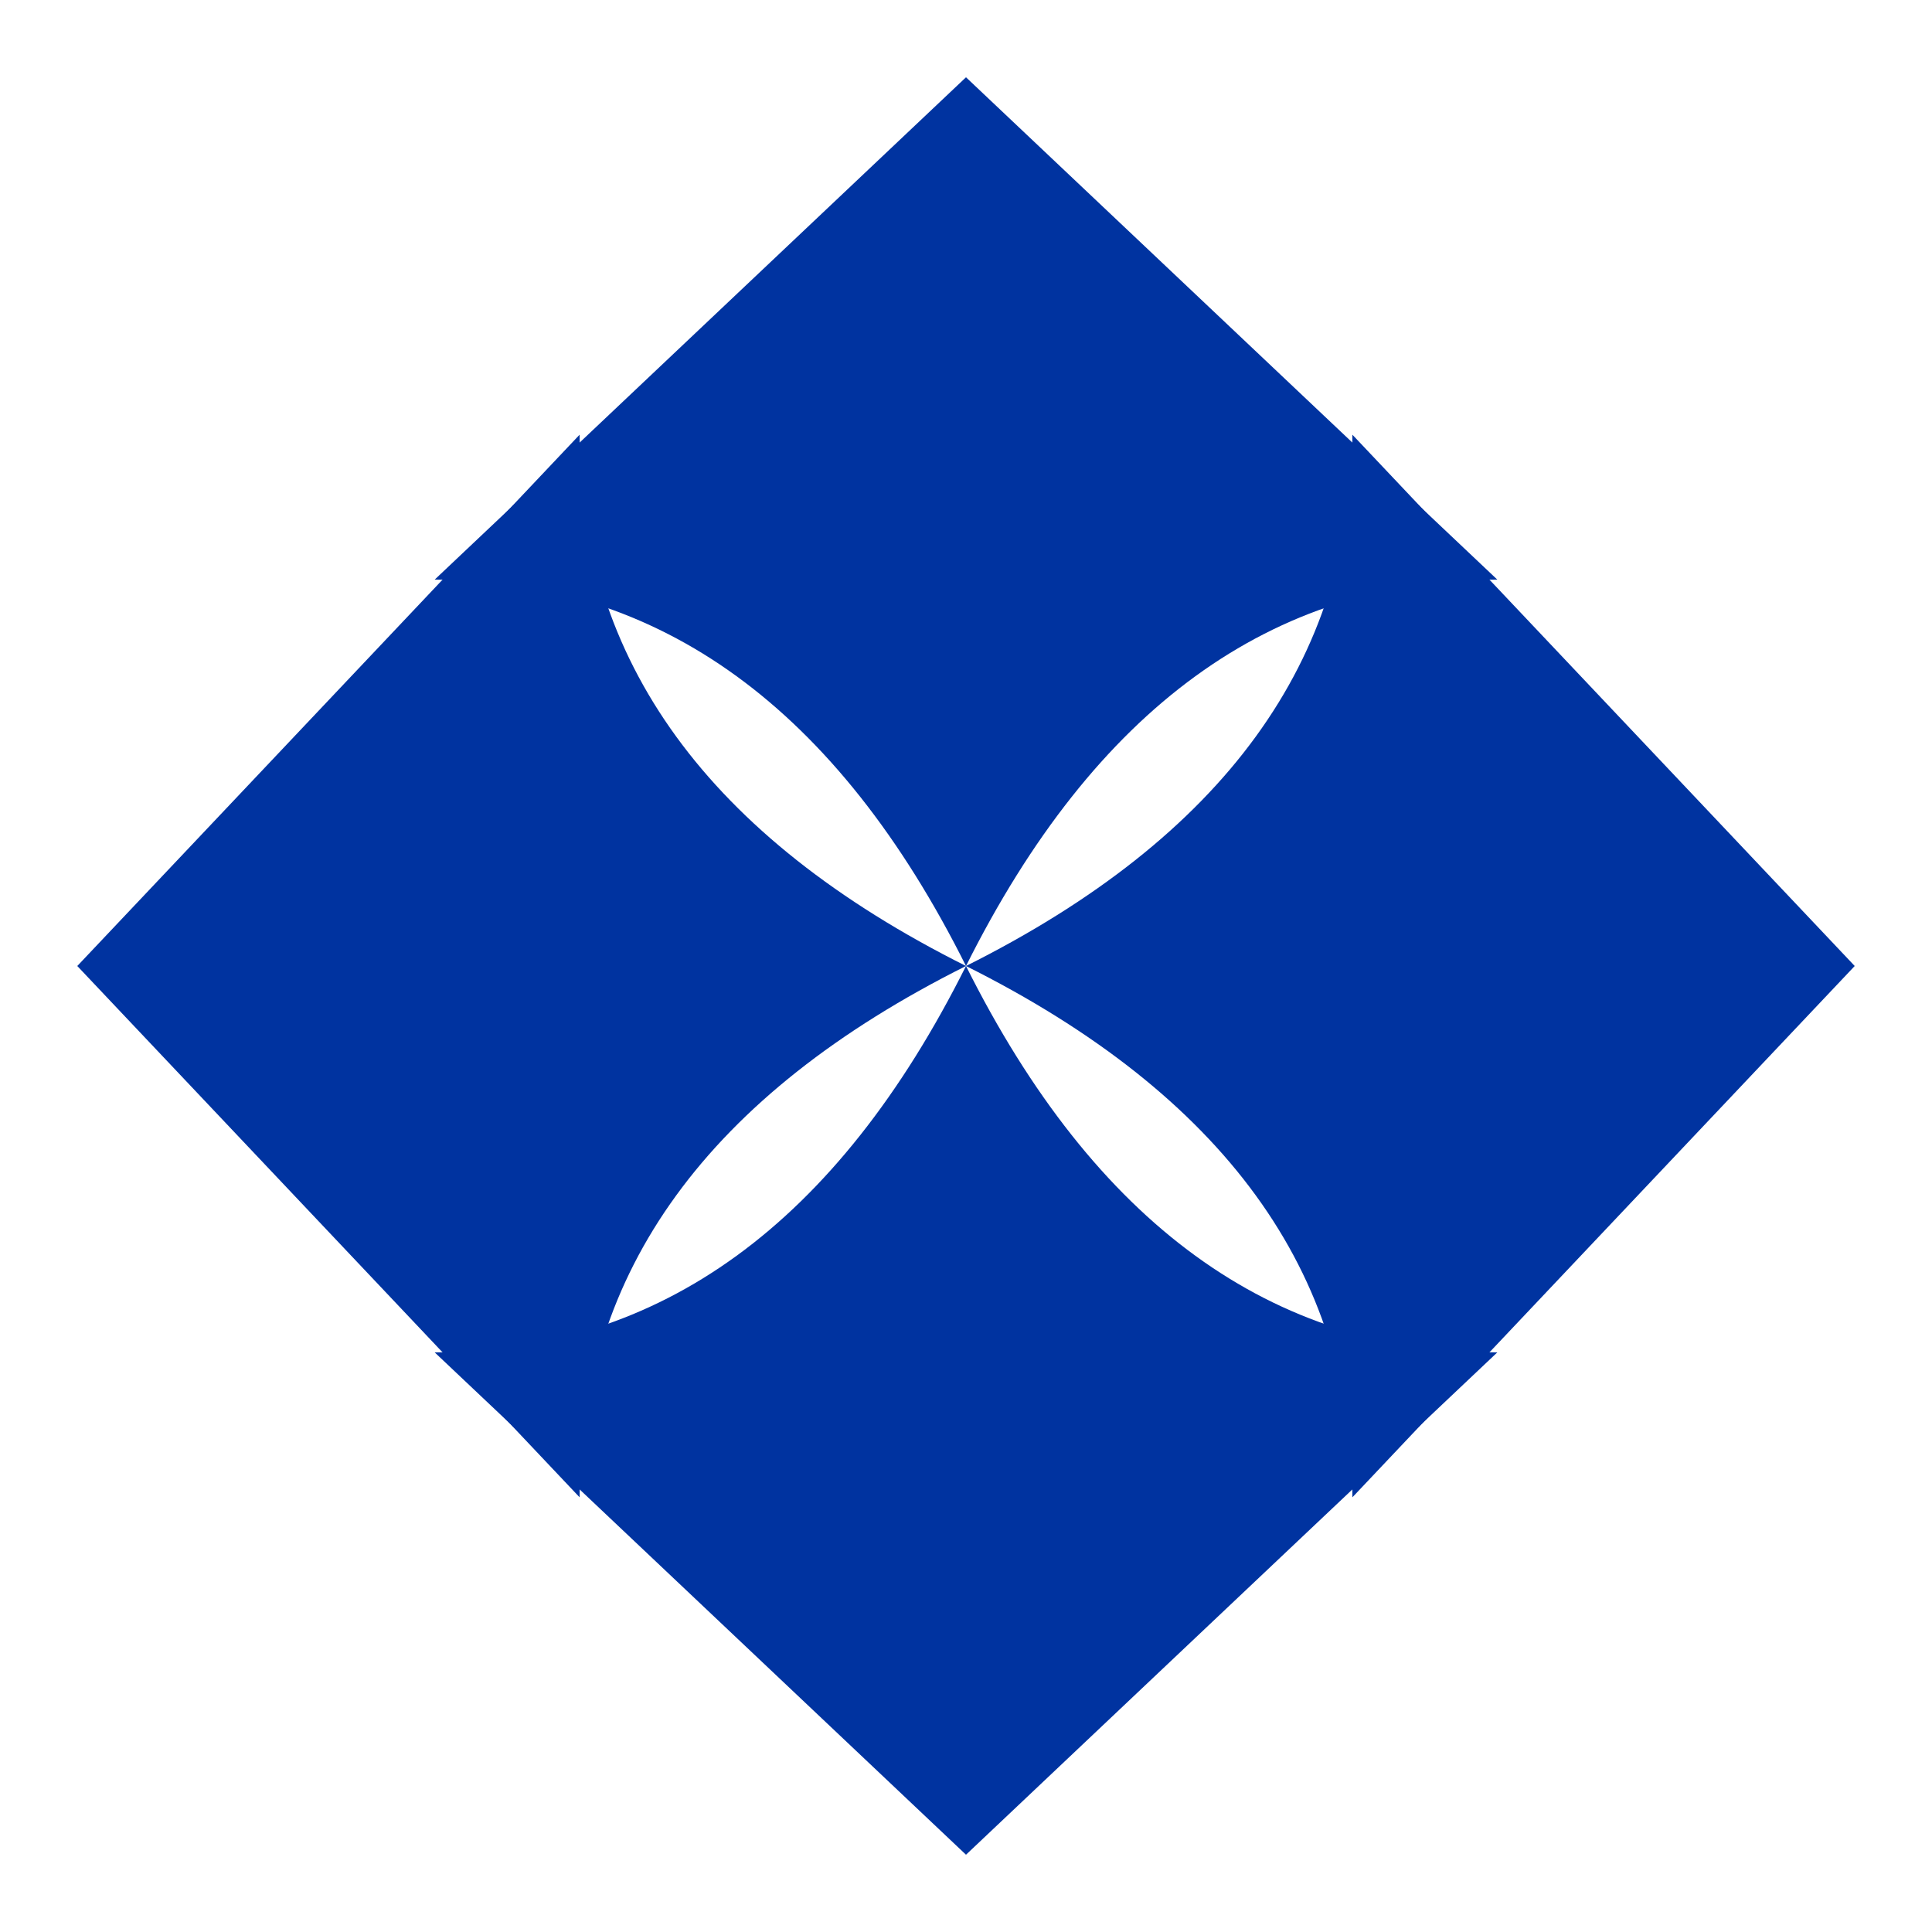
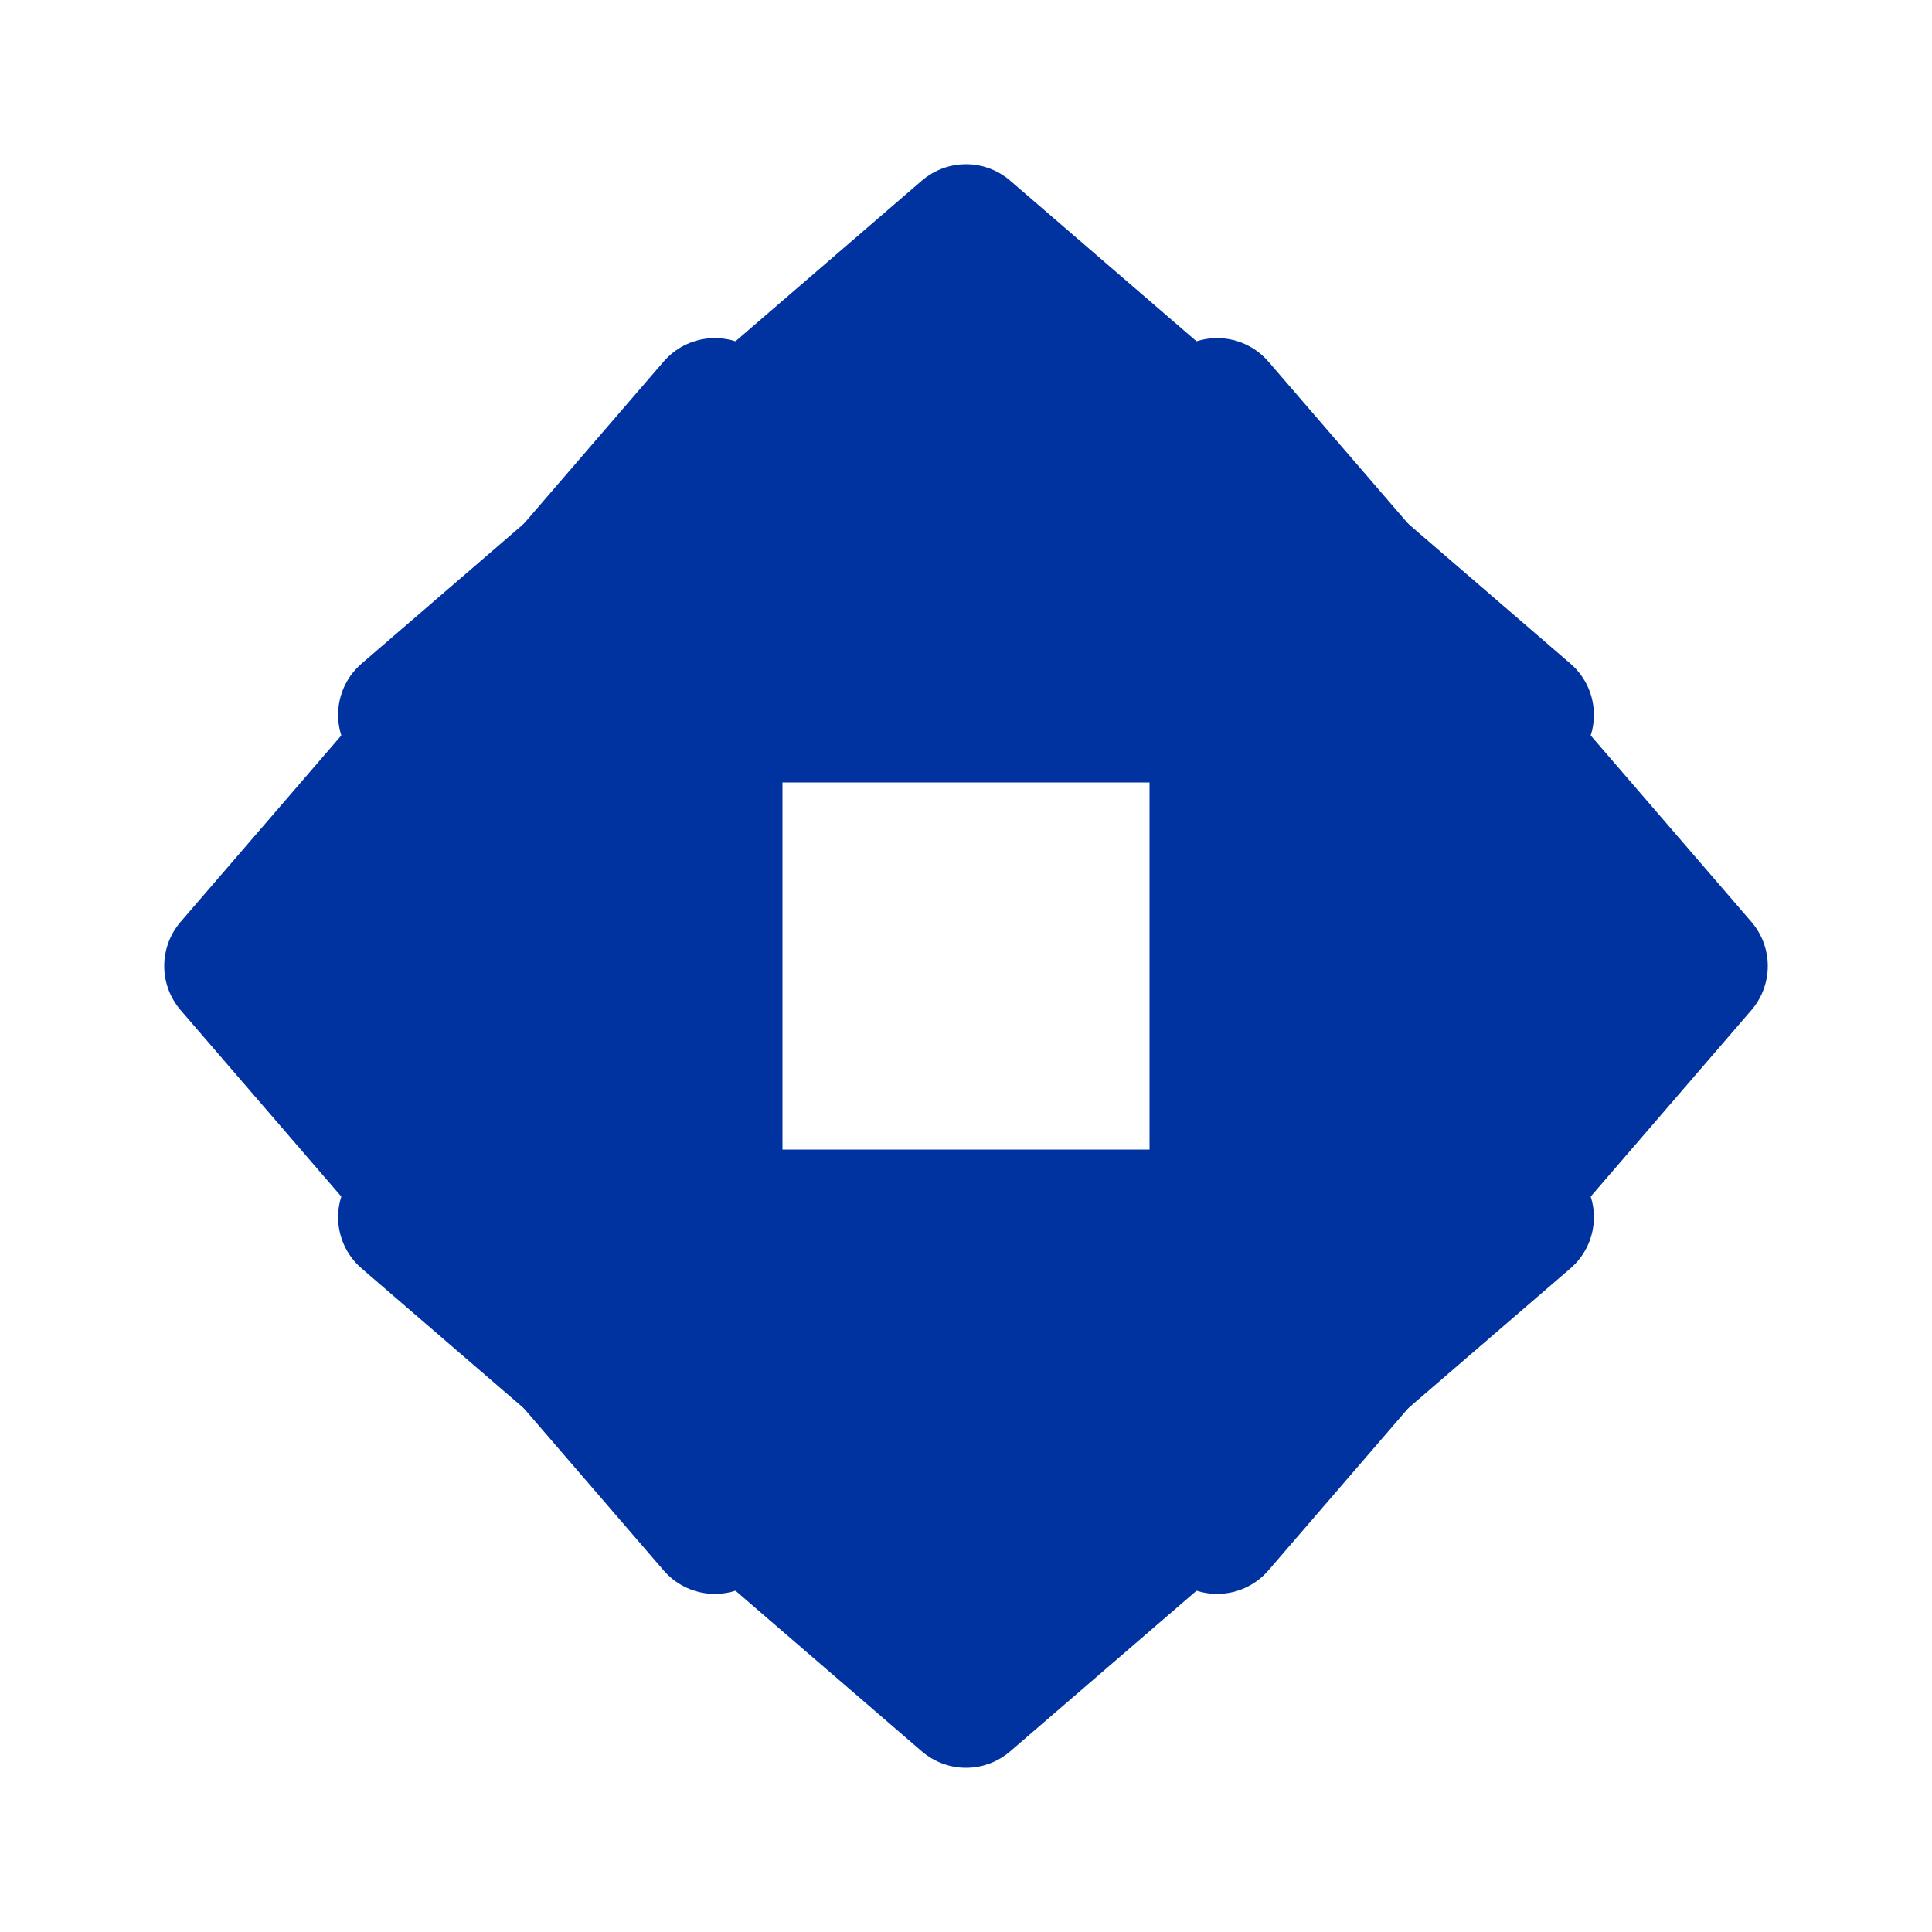
- <svg xmlns="http://www.w3.org/2000/svg" viewBox="0 0 200 200" fill="#0033A0">
-   <path d="M100 8 L155 60 Q120 60 100 100 Q80 60 45 60 Z" />
-   <path d="M192 100 L140 155 Q140 120 100 100 Q140 80 140 45 Z" />
-   <path d="M100 192 L45 140 Q80 140 100 100 Q120 140 155 140 Z" />
-   <path d="M8 100 L60 45 Q60 80 100 100 Q60 120 60 155 Z" />
+ <svg xmlns="http://www.w3.org/2000/svg" viewBox="0 0 200 200">
+   <g fill="#0033A0" stroke="#0033A0" stroke-width="14" stroke-linejoin="round">
+     <polygon points="100,24 158,74 42,74" />
+     <polygon points="176,100 126,158 126,42" />
+     <polygon points="100,176 42,126 158,126" />
+     <polygon points="24,100 74,42 74,158" />
+   </g>
</svg>
